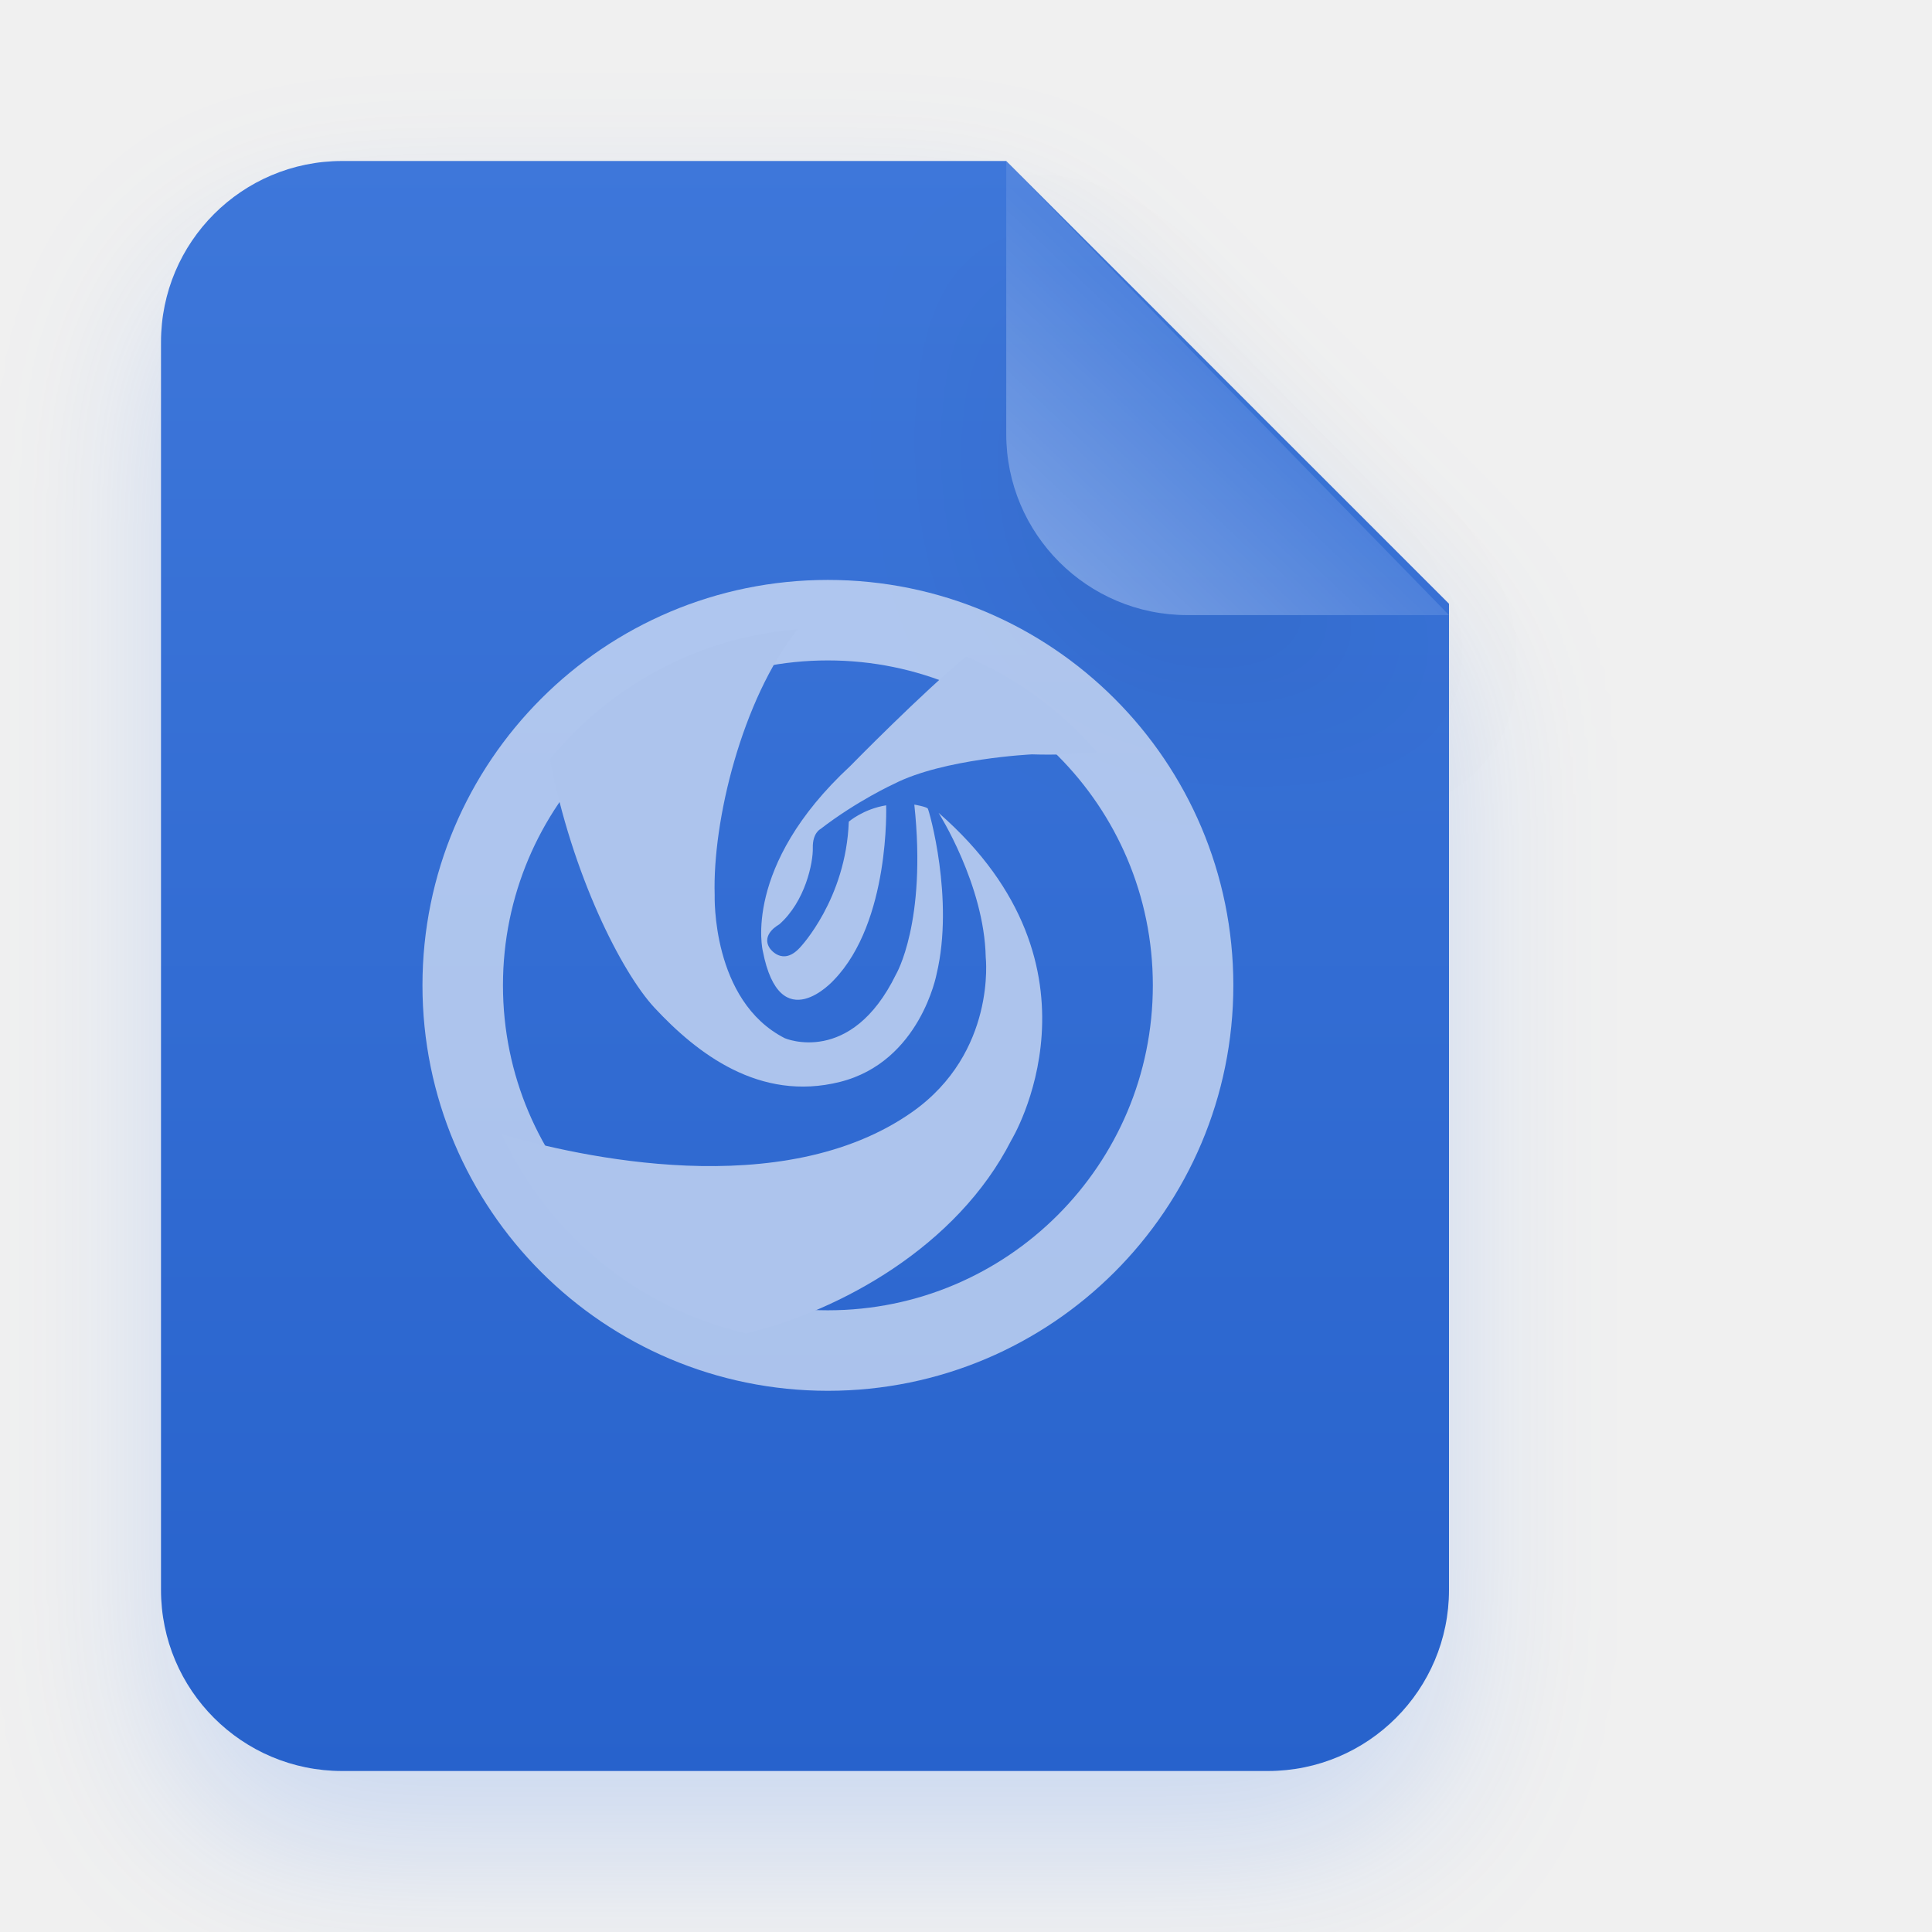
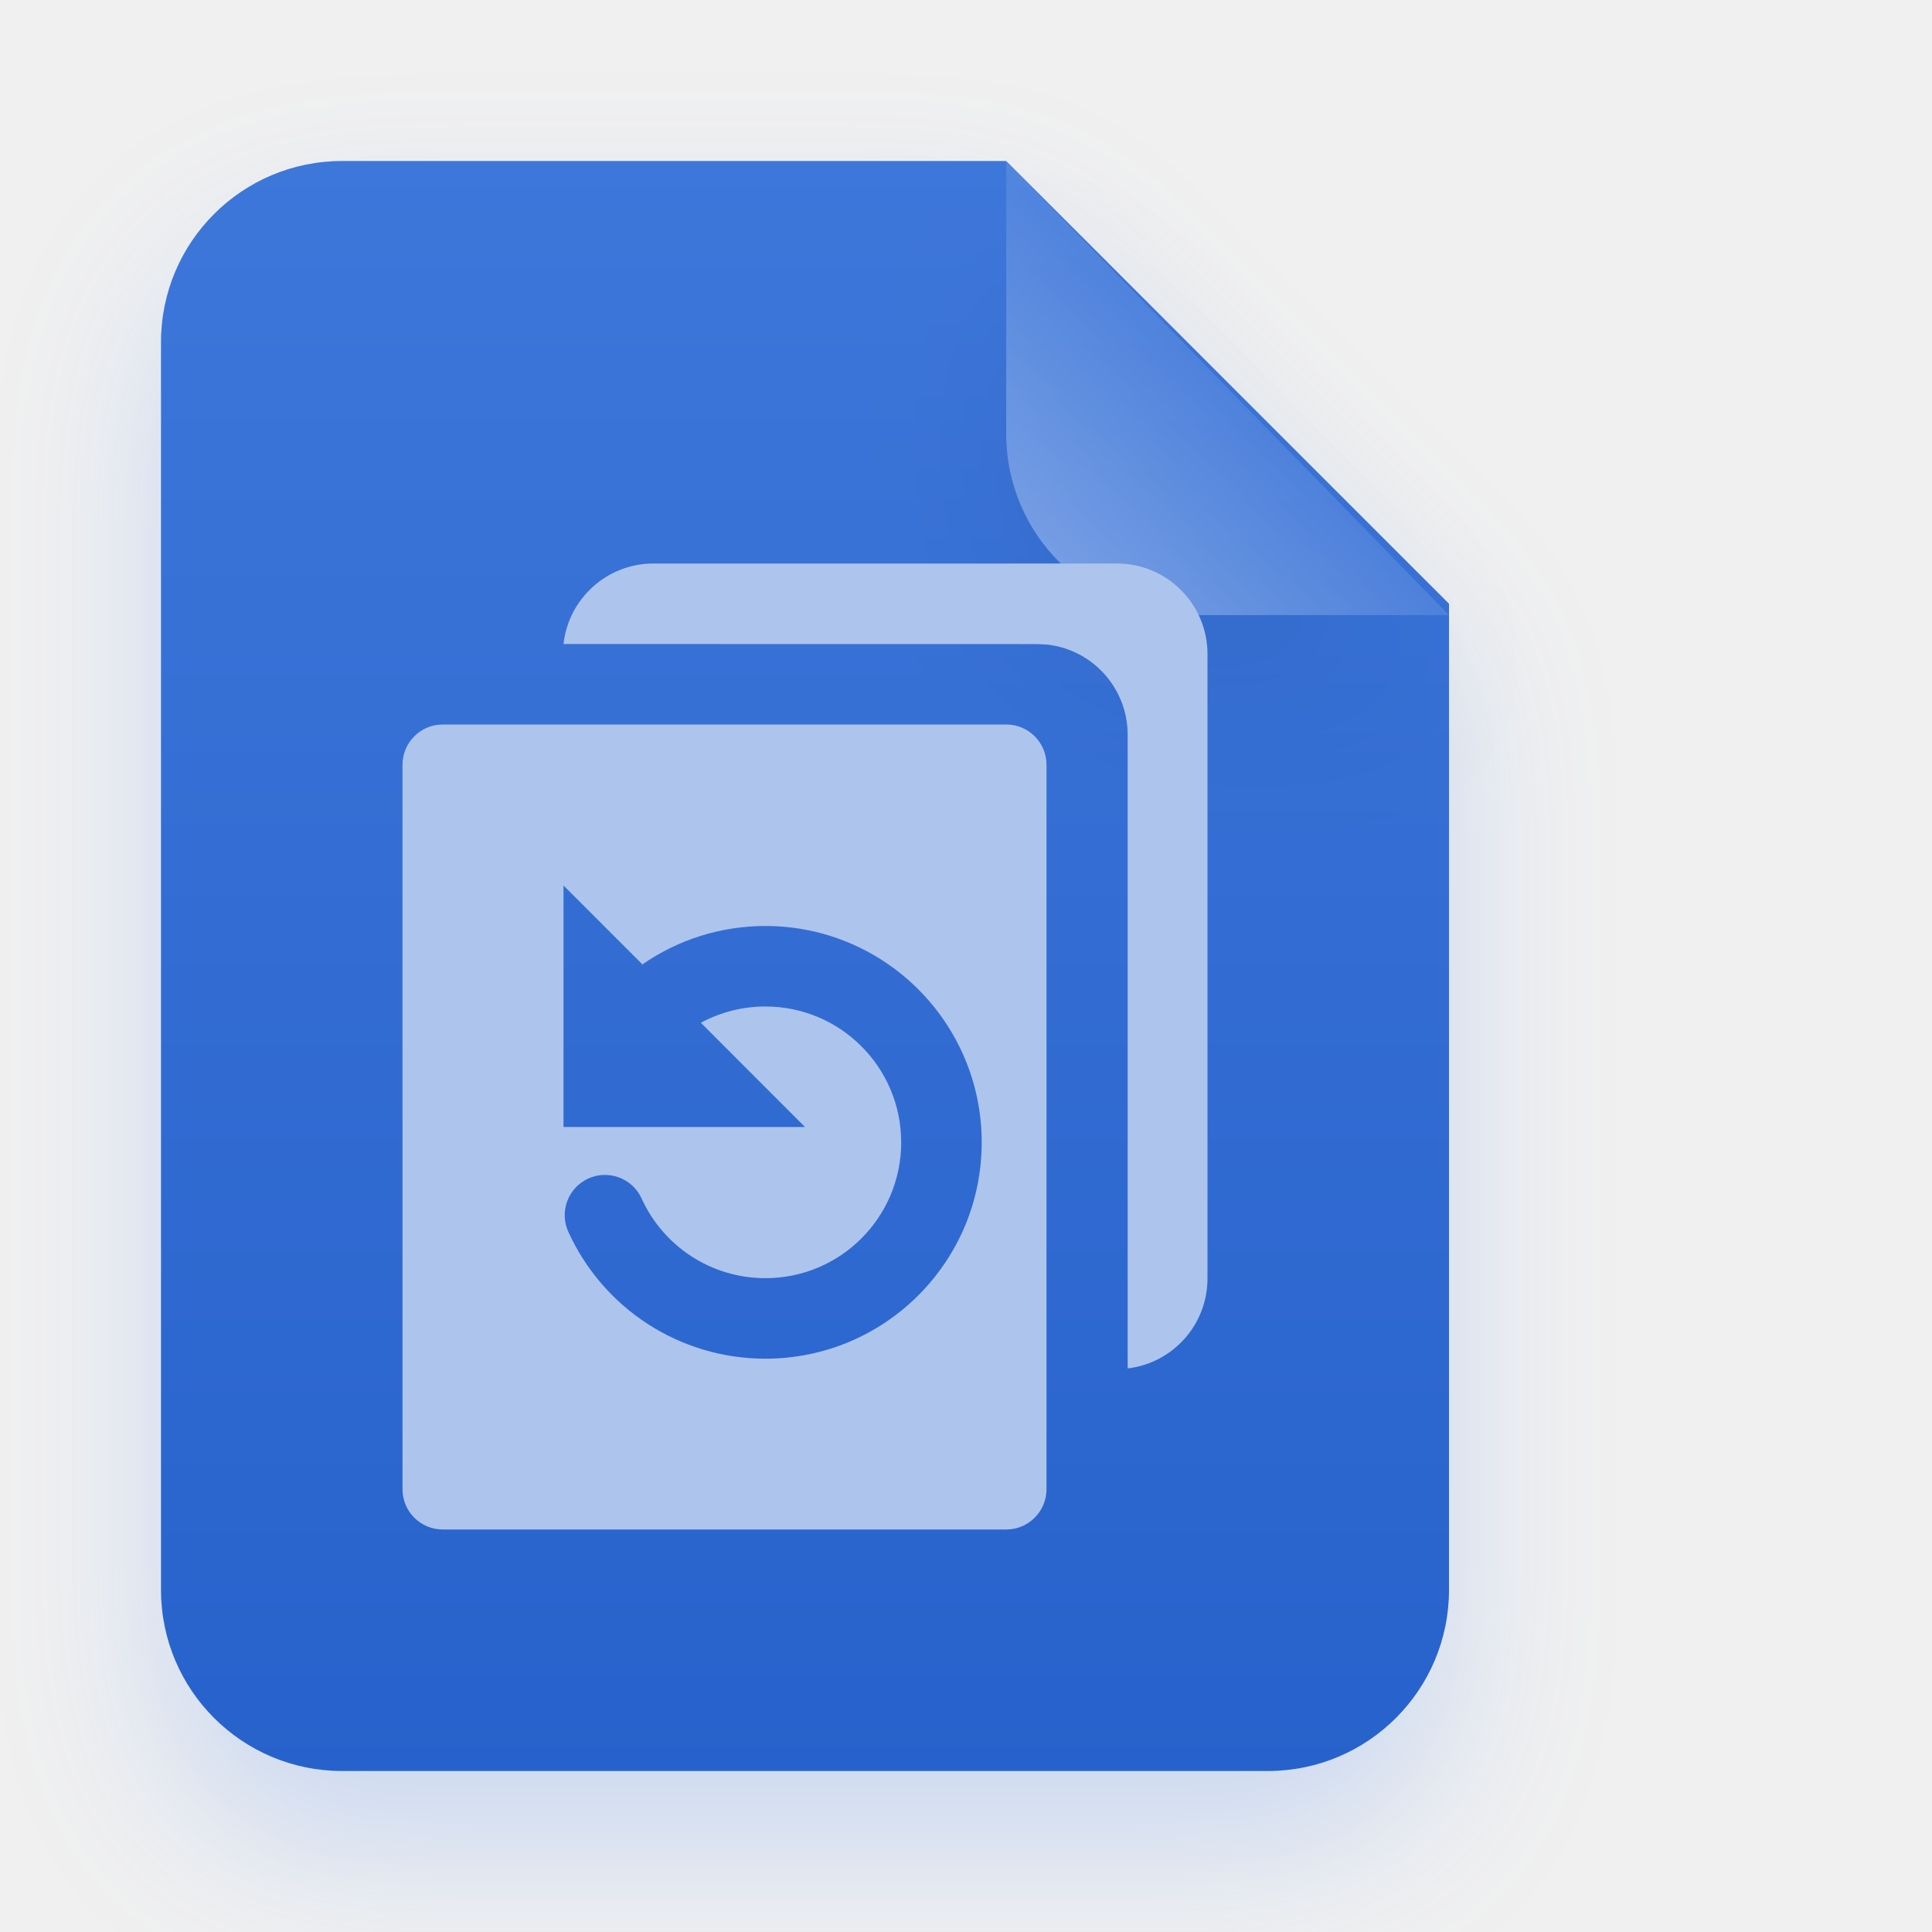
<svg xmlns="http://www.w3.org/2000/svg" xmlns:xlink="http://www.w3.org/1999/xlink" width="24" height="24" viewBox="0 0 24 24">
  <defs>
    <linearGradient id="application-x-deepinclone-dim-c" x1="50%" x2="50%" y1="0%" y2="100%">
      <stop offset="0%" stop-color="#3E77DA" />
      <stop offset="100%" stop-color="#2762CC" />
    </linearGradient>
    <path id="application-x-deepinclone-dim-b" d="M16,17.75 C16,18.993 14.993,20 13.75,20 L2.25,20 C1.007,20 1.52179594e-16,18.993 0,17.75 L0,2.25 C-1.52179594e-16,1.007 1.007,2.28269391e-16 2.25,0 L10.5,0 L16,5.5 L16,17.75 Z" />
    <filter id="application-x-deepinclone-dim-a" width="143.8%" height="135%" x="-21.9%" y="-12.5%" filterUnits="objectBoundingBox">
      <feOffset dy="1" in="SourceAlpha" result="shadowOffsetOuter1" />
      <feGaussianBlur in="shadowOffsetOuter1" result="shadowBlurOuter1" stdDeviation="1" />
      <feColorMatrix in="shadowBlurOuter1" values="0 0 0 0 0.227   0 0 0 0 0.494   0 0 0 0 0.961  0 0 0 0.2 0" />
    </filter>
    <linearGradient id="application-x-deepinclone-dim-f" x1="50%" x2="14.088%" y1="50%" y2="88.513%">
      <stop offset="0%" stop-color="#FFF" stop-opacity=".1" />
      <stop offset="100%" stop-color="#FFF" stop-opacity=".3" />
    </linearGradient>
    <path id="application-x-deepinclone-dim-e" d="M10.5,0 L16,5.641 L12.75,5.641 C11.507,5.641 10.5,4.634 10.5,3.391 L10.5,0 L10.5,0 Z" />
    <filter id="application-x-deepinclone-dim-d" width="227.3%" height="224.1%" x="-63.6%" y="-44.3%" filterUnits="objectBoundingBox">
      <feOffset dy="1" in="SourceAlpha" result="shadowOffsetOuter1" />
      <feGaussianBlur in="shadowOffsetOuter1" result="shadowBlurOuter1" stdDeviation="1" />
      <feComposite in="shadowBlurOuter1" in2="SourceAlpha" operator="out" result="shadowBlurOuter1" />
      <feColorMatrix in="shadowBlurOuter1" values="0 0 0 0 0   0 0 0 0 0   0 0 0 0 0  0 0 0 0.05 0" />
    </filter>
-     <path id="application-x-deepinclone-dim-g" d="M9.993,5.243 C9.993,7.842 7.886,9.949 5.287,9.949 C2.688,9.949 0.581,7.842 0.581,5.243 C0.581,2.644 2.688,0.537 5.287,0.537 C7.886,0.537 9.993,2.644 9.993,5.243" />
-     <path id="application-x-deepinclone-dim-i" d="M1.233,7.09 C2.167,7.362 4.721,7.95 6.334,6.812 C7.38,6.073 7.245,4.89 7.245,4.89 C7.227,3.99 6.659,3.097 6.659,3.097 C8.87,5.024 7.563,7.164 7.563,7.164 C6.89,8.488 5.432,9.285 4.268,9.564 C2.916,9.253 1.8,8.324 1.233,7.09 L1.233,7.09 Z M1.832,2.431 C2.106,3.866 2.721,5.077 3.129,5.517 C3.658,6.086 4.436,6.69 5.434,6.44 C6.432,6.19 6.635,5.099 6.635,5.099 C6.856,4.17 6.542,3.067 6.525,3.044 C6.508,3.021 6.358,2.995 6.358,2.995 C6.515,4.458 6.13,5.105 6.13,5.105 C5.57,6.251 4.749,5.897 4.749,5.897 C3.835,5.431 3.878,4.118 3.878,4.118 C3.85,3.205 4.212,1.696 4.907,0.818 C3.669,0.917 2.575,1.524 1.832,2.431 L1.832,2.431 Z M7.003,1.156 C6.469,1.59 5.562,2.516 5.562,2.516 C4.215,3.764 4.476,4.815 4.476,4.815 C4.691,5.918 5.358,5.175 5.358,5.175 C6.061,4.449 6.008,3.004 6.008,3.004 C5.724,3.05 5.544,3.207 5.544,3.207 C5.509,4.17 4.94,4.768 4.94,4.768 C4.72,5.012 4.563,4.78 4.563,4.78 C4.447,4.606 4.679,4.484 4.679,4.484 C5.004,4.199 5.102,3.714 5.097,3.532 C5.093,3.349 5.19,3.3 5.19,3.3 C5.649,2.946 6.107,2.737 6.107,2.737 C6.722,2.423 7.819,2.371 7.819,2.371 C8.117,2.381 8.402,2.366 8.629,2.346 C8.189,1.835 7.633,1.425 7.003,1.156 L7.003,1.156 Z" />
  </defs>
  <g fill="none" fill-rule="evenodd">
    <g transform="translate(2 2)">
      <use fill="#000" filter="url(#application-x-deepinclone-dim-a)" xlink:href="#application-x-deepinclone-dim-b" />
      <use fill="url(#application-x-deepinclone-dim-c)" xlink:href="#application-x-deepinclone-dim-b" />
      <use fill="#000" filter="url(#application-x-deepinclone-dim-d)" xlink:href="#application-x-deepinclone-dim-e" />
      <use fill="url(#application-x-deepinclone-dim-f)" xlink:href="#application-x-deepinclone-dim-e" />
    </g>
-     <g transform="translate(5 7)">
-       <mask id="application-x-deepinclone-dim-h" fill="#fff">
-         <use xlink:href="#application-x-deepinclone-dim-g" />
-       </mask>
-       <path d="M9.993,5.243 C9.993,7.842 7.886,9.949 5.287,9.949 C2.688,9.949 0.581,7.842 0.581,5.243 C0.581,2.644 2.688,0.537 5.287,0.537 C7.886,0.537 9.993,2.644 9.993,5.243" mask="url(#application-x-deepinclone-dim-h)" />
-       <path stroke="#FFF" stroke-opacity=".6" d="M9.821,5.24 C9.821,7.746 7.79,9.777 5.284,9.777 C2.779,9.777 0.748,7.746 0.748,5.24 C0.748,2.735 2.779,0.704 5.284,0.704 C7.79,0.704 9.821,2.735 9.821,5.24" />
-       <use fill="#ADC4ED" xlink:href="#application-x-deepinclone-dim-i" />
-     </g>
+     <path fill="#ADC4ED" d="M12.5,9 C12.776,9 13,9.224 13,9.5 L13,18.5 C13,18.776 12.776,19 12.5,19 L5.5,19 C5.224,19 5,18.776 5,18.5 L5,9.5 C5,9.224 5.224,9 5.5,9 L12.5,9 Z M13.875,7 C14.496,7 15,7.504 15,8.125 L15,15.882 C15,16.458 14.566,16.934 14.008,16.999 L14.008,9.126 C14.008,8.546 13.569,8.068 13.005,8.007 L12.883,8.001 L7,8 C7.062,7.438 7.539,7 8.118,7 L13.875,7 Z M7,11 L7,14 L10,14 L8.706,12.705 C8.948,12.575 9.222,12.503 9.508,12.503 C10.44,12.503 11.195,13.259 11.195,14.191 C11.195,15.123 10.44,15.878 9.508,15.878 C8.839,15.878 8.242,15.486 7.97,14.888 C7.856,14.637 7.56,14.526 7.308,14.64 C7.057,14.754 6.946,15.051 7.06,15.302 C7.493,16.254 8.443,16.878 9.508,16.878 C10.992,16.878 12.195,15.675 12.195,14.191 C12.195,12.707 10.992,11.503 9.508,11.503 C8.951,11.503 8.422,11.674 7.98,11.98 L7,11 Z" />
  </g>
</svg>
